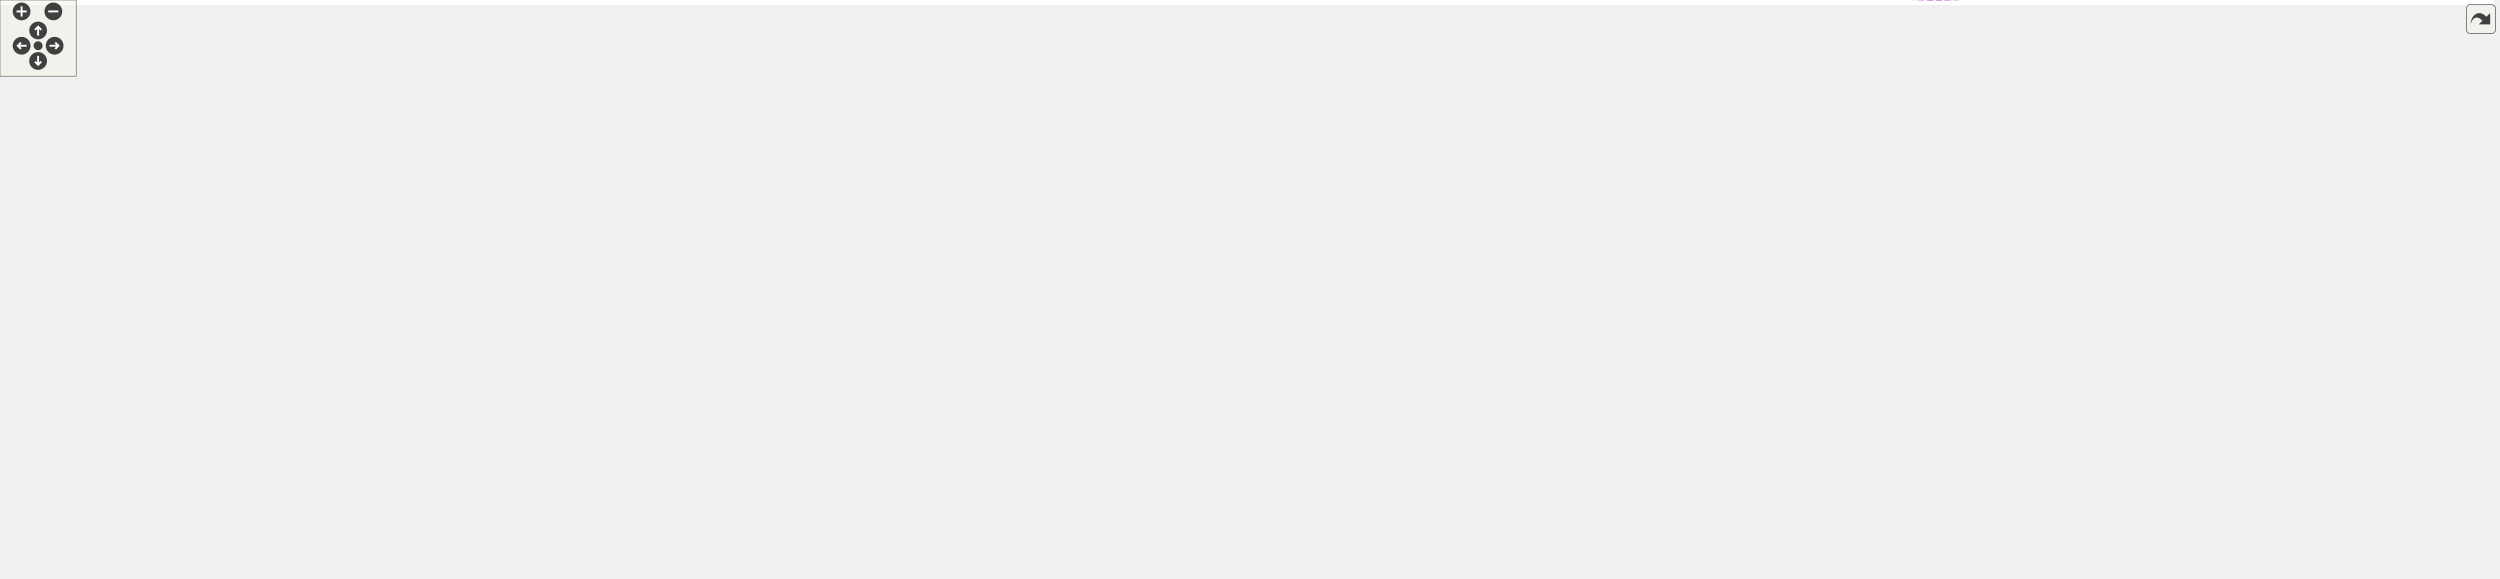
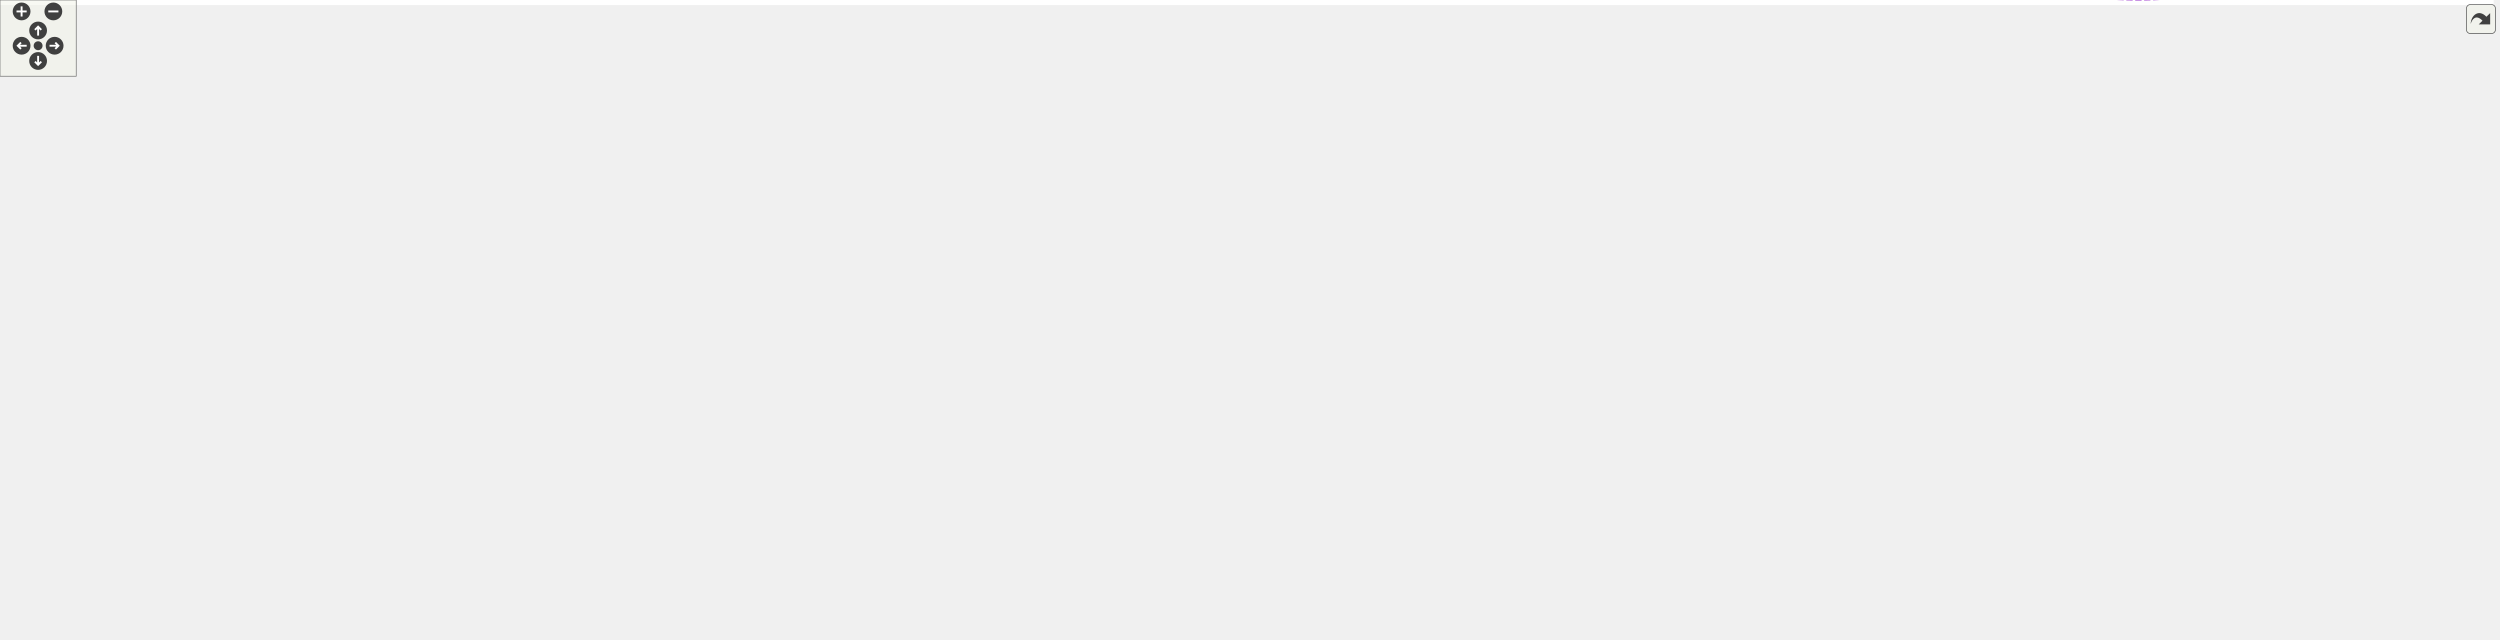
<svg xmlns="http://www.w3.org/2000/svg" xmlns:xlink="http://www.w3.org/1999/xlink" id="main" version="1.1" xml:space="preserve">
  <style type="text/css">
.edge:hover path { stroke: red; }
.edge:hover polygon { stroke: red; fill: red; }
</style>
  <defs>
    <circle id="rim" cx="0" cy="0" r="7" />
    <circle id="rim2" cx="0" cy="0" r="3.5" />
    <g id="zoomPlus">
      <use xlink:href="#rim" fill="#404040">
        <set attributeName="fill" to="#808080" begin="zoomplus.mouseover" end="zoomplus.mouseout" />
      </use>
      <path d="M-4,0h8M0,-4v8" fill="none" stroke="white" stroke-width="1.5" pointer-events="none" />
    </g>
    <g id="zoomMin">
      <use xlink:href="#rim" fill="#404040">
        <set attributeName="fill" to="#808080" begin="zoomminus.mouseover" end="zoomminus.mouseout" />
      </use>
      <path d="M-4,0h8" fill="none" stroke="white" stroke-width="1.5" pointer-events="none" />
    </g>
    <g id="dirArrow">
      <path fill="none" stroke="white" stroke-width="1.5" d="M0,-3.0v7 M-2.5,-0.5L0,-3.0L2.5,-0.5" />
    </g>
    <g id="resetDef">
      <use xlink:href="#rim2" fill="#404040">
        <set attributeName="fill" to="#808080" begin="reset.mouseover" end="reset.mouseout" />
      </use>
    </g>
  </defs>
  <svg id="graph" class="graph">
    <g id="viewport">
-       <polygon fill="white" stroke="transparent" points="-4,4 -4,-394.4 1963,-394.4 1963,4 -4,4" />
+       <polygon fill="white" stroke="transparent" points="-4,4 -4,-442.4 1963,-442.4 1963,4 -4,4" />
      <g id="node1" class="node">
        <g id="a_node1">
          <a xlink:title="The class that wraps the elastix registration library.">
-             <polygon fill="#bfbfbf" stroke="black" points="1821,-149.4 1821,-179.4 1959,-179.4 1959,-149.4 1821,-149.4" />
-             <text text-anchor="start" x="1829" y="-167.4" font-family="Helvetica,sans-Serif" font-size="10.00">itk::simple::ElastixImage</text>
-             <text text-anchor="middle" x="1890" y="-156.4" font-family="Helvetica,sans-Serif" font-size="10.00">Filter</text>
+             <polygon fill="#bfbfbf" stroke="black" points="1821,-159.4 1821,-189.4 1959,-189.4 1959,-159.4 1821,-159.4" />
+             <text text-anchor="start" x="1829" y="-177.4" font-family="Helvetica,sans-Serif" font-size="10.00">itk::simple::ElastixImage</text>
+             <text text-anchor="middle" x="1890" y="-166.4" font-family="Helvetica,sans-Serif" font-size="10.00">Filter</text>
          </a>
        </g>
      </g>
      <g id="node2" class="node">
        <g id="a_node2">
          <a xlink:title=" ">
-             <polygon fill="white" stroke="#bfbfbf" points="1412,-252.9 1412,-293.9 1643,-293.9 1643,-252.9 1412,-252.9" />
-             <text text-anchor="start" x="1420" y="-281.9" font-family="Helvetica,sans-Serif" font-size="10.00">std::unique_ptr&lt; itk</text>
-             <text text-anchor="start" x="1420" y="-270.9" font-family="Helvetica,sans-Serif" font-size="10.00">::simple::detail::DualMember</text>
-             <text text-anchor="middle" x="1527.5" y="-259.9" font-family="Helvetica,sans-Serif" font-size="10.00">FunctionFactory&lt; MemberFunctionType &gt; &gt;</text>
+             <polygon fill="white" stroke="#bfbfbf" points="1412,-274.9 1412,-315.9 1643,-315.9 1643,-274.9 1412,-274.9" />
+             <text text-anchor="start" x="1420" y="-303.9" font-family="Helvetica,sans-Serif" font-size="10.00">std::unique_ptr&lt; itk</text>
+             <text text-anchor="start" x="1420" y="-292.9" font-family="Helvetica,sans-Serif" font-size="10.00">::simple::detail::DualMember</text>
+             <text text-anchor="middle" x="1527.5" y="-281.9" font-family="Helvetica,sans-Serif" font-size="10.00">FunctionFactory&lt; MemberFunctionType &gt; &gt;</text>
          </a>
        </g>
      </g>
      <g id="edge1" class="edge">
-         <path fill="none" stroke="#9a32cd" stroke-dasharray="5,2" d="M1653.5,-272C1701.87,-267.66 1756.64,-257.94 1803,-237.4 1833.08,-224.07 1860.72,-196.79 1876.16,-179.62" />
-         <polygon fill="#9a32cd" stroke="#9a32cd" points="1652.96,-268.53 1643.28,-272.84 1653.54,-275.51 1652.96,-268.53" />
-         <text text-anchor="middle" x="1732" y="-273.4" font-family="Helvetica,sans-Serif" font-size="10.00"> m_DualMemberFactory</text>
+         <path fill="none" stroke="#9a32cd" stroke-dasharray="5,2" d="M1653.07,-295.91C1701.87,-291.89 1757.05,-281.87 1803,-259.4 1836,-243.25 1864.07,-209.46 1878.53,-189.69" />
+         <polygon fill="#9a32cd" stroke="#9a32cd" points="1652.79,-292.42 1643.08,-296.66 1653.32,-299.4 1652.79,-292.42" />
+         <text text-anchor="middle" x="1732" y="-297.4" font-family="Helvetica,sans-Serif" font-size="10.00"> m_DualMemberFactory</text>
      </g>
      <g id="node3" class="node">
        <g id="a_node3">
          <a xlink:href="classitk_1_1simple_1_1detail_1_1DualMemberFunctionFactory.html" target="_top" xlink:title=" ">
-             <polygon fill="white" stroke="black" points="1048,-288.9 1048,-329.9 1210,-329.9 1210,-288.9 1048,-288.9" />
-             <text text-anchor="start" x="1056" y="-317.9" font-family="Helvetica,sans-Serif" font-size="10.00">itk::simple::detail</text>
-             <text text-anchor="start" x="1056" y="-306.9" font-family="Helvetica,sans-Serif" font-size="10.00">::DualMemberFunctionFactory</text>
-             <text text-anchor="middle" x="1129" y="-295.9" font-family="Helvetica,sans-Serif" font-size="10.00">&lt; MemberFunctionType &gt;</text>
+             <polygon fill="white" stroke="black" points="1048,-323.9 1048,-364.9 1210,-364.9 1210,-323.9 1048,-323.9" />
+             <text text-anchor="start" x="1056" y="-352.9" font-family="Helvetica,sans-Serif" font-size="10.00">itk::simple::detail</text>
+             <text text-anchor="start" x="1056" y="-341.9" font-family="Helvetica,sans-Serif" font-size="10.00">::DualMemberFunctionFactory</text>
+             <text text-anchor="middle" x="1129" y="-330.9" font-family="Helvetica,sans-Serif" font-size="10.00">&lt; MemberFunctionType &gt;</text>
          </a>
        </g>
      </g>
      <g id="edge2" class="edge">
-         <path fill="none" stroke="#9a32cd" stroke-dasharray="5,2" d="M1220.28,-301.2C1277.08,-296.04 1350.89,-289.34 1411.82,-283.81" />
-         <polygon fill="#9a32cd" stroke="#9a32cd" points="1219.88,-297.72 1210.24,-302.11 1220.51,-304.69 1219.88,-297.72" />
-         <text text-anchor="middle" x="1311" y="-302.4" font-family="Helvetica,sans-Serif" font-size="10.00"> ptr</text>
+         <path fill="none" stroke="#9a32cd" stroke-dasharray="5,2" d="M1220.28,-333.24C1277.08,-326.22 1350.89,-317.1 1411.82,-309.57" />
+         <polygon fill="#9a32cd" stroke="#9a32cd" points="1219.73,-329.78 1210.24,-334.48 1220.59,-336.73 1219.73,-329.78" />
+         <text text-anchor="middle" x="1311" y="-333.4" font-family="Helvetica,sans-Serif" font-size="10.00"> ptr</text>
      </g>
      <g id="node4" class="node">
        <g id="a_node4">
          <a xlink:href="classitk_1_1simple_1_1detail_1_1MemberFunctionFactoryBase.html" target="_top" xlink:title=" ">
-             <polygon fill="white" stroke="black" points="522,-326.9 522,-389.9 686,-389.9 686,-326.9 522,-326.9" />
-             <text text-anchor="start" x="530" y="-377.9" font-family="Helvetica,sans-Serif" font-size="10.00">itk::simple::detail</text>
-             <text text-anchor="start" x="530" y="-366.9" font-family="Helvetica,sans-Serif" font-size="10.00">::MemberFunctionFactoryBase</text>
-             <text text-anchor="start" x="530" y="-355.9" font-family="Helvetica,sans-Serif" font-size="10.00">&lt; MemberFunctionType, std</text>
-             <text text-anchor="start" x="530" y="-344.9" font-family="Helvetica,sans-Serif" font-size="10.00">::tuple&lt; unsigned int, int,</text>
-             <text text-anchor="middle" x="604" y="-333.9" font-family="Helvetica,sans-Serif" font-size="10.00"> unsigned int, int &gt; &gt;</text>
+             <polygon fill="white" stroke="black" points="522,-311.9 522,-374.9 686,-374.9 686,-311.9 522,-311.9" />
+             <text text-anchor="start" x="530" y="-362.9" font-family="Helvetica,sans-Serif" font-size="10.00">itk::simple::detail</text>
+             <text text-anchor="start" x="530" y="-351.9" font-family="Helvetica,sans-Serif" font-size="10.00">::MemberFunctionFactoryBase</text>
+             <text text-anchor="start" x="530" y="-340.9" font-family="Helvetica,sans-Serif" font-size="10.00">&lt; MemberFunctionType, std</text>
+             <text text-anchor="start" x="530" y="-329.9" font-family="Helvetica,sans-Serif" font-size="10.00">::tuple&lt; unsigned int, int,</text>
+             <text text-anchor="middle" x="604" y="-318.9" font-family="Helvetica,sans-Serif" font-size="10.00"> unsigned int, int &gt; &gt;</text>
          </a>
        </g>
      </g>
      <g id="edge3" class="edge">
-         <path fill="none" stroke="darkgreen" d="M696.2,-351.93C782.34,-345.52 915.11,-334.87 1030,-322.4 1035.8,-321.77 1041.79,-321.07 1047.81,-320.35" />
-         <polygon fill="darkgreen" stroke="darkgreen" points="695.9,-348.44 686.19,-352.67 696.42,-355.42 695.9,-348.44" />
+         <path fill="none" stroke="darkgreen" d="M696.18,-343.57C795.6,-343.76 953.15,-344.06 1047.95,-344.24" />
+         <polygon fill="darkgreen" stroke="darkgreen" points="696.15,-340.07 686.14,-343.55 696.14,-347.07 696.15,-340.07" />
      </g>
      <g id="node5" class="node">
        <g id="a_node5">
          <a xlink:href="classitk_1_1simple_1_1detail_1_1MemberFunctionFactoryBase.html" target="_top" xlink:title="A base class for the MemberFunctionFactory.">
-             <polygon fill="white" stroke="black" points="0,-316.4 0,-346.4 164,-346.4 164,-316.4 0,-316.4" />
-             <text text-anchor="start" x="8" y="-334.4" font-family="Helvetica,sans-Serif" font-size="10.00">itk::simple::detail</text>
-             <text text-anchor="middle" x="82" y="-323.4" font-family="Helvetica,sans-Serif" font-size="10.00">::MemberFunctionFactoryBase</text>
+             <polygon fill="white" stroke="black" points="0,-359.4 0,-389.4 164,-389.4 164,-359.4 0,-359.4" />
+             <text text-anchor="start" x="8" y="-377.4" font-family="Helvetica,sans-Serif" font-size="10.00">itk::simple::detail</text>
+             <text text-anchor="middle" x="82" y="-366.4" font-family="Helvetica,sans-Serif" font-size="10.00">::MemberFunctionFactoryBase</text>
          </a>
        </g>
      </g>
      <g id="edge4" class="edge">
-         <path fill="none" stroke="orange" stroke-dasharray="5,2" d="M174.23,-336.96C176.85,-337.11 179.44,-337.25 182,-337.4 300.19,-343.92 437.1,-350.59 521.89,-354.61" />
-         <polygon fill="orange" stroke="orange" points="174.22,-333.45 164.04,-336.38 173.82,-340.44 174.22,-333.45" />
-         <text text-anchor="start" x="191" y="-380.4" font-family="Helvetica,sans-Serif" font-size="10.00"> &lt; MemberFunctionType,</text>
-         <text text-anchor="start" x="191" y="-369.4" font-family="Helvetica,sans-Serif" font-size="10.00"> std::tuple&lt; unsigned</text>
-         <text text-anchor="start" x="191" y="-358.4" font-family="Helvetica,sans-Serif" font-size="10.00"> int, int, unsigned int,</text>
-         <text text-anchor="middle" x="252" y="-347.4" font-family="Helvetica,sans-Serif" font-size="10.00"> int &gt; &gt;</text>
+         <path fill="none" stroke="orange" stroke-dasharray="5,2" d="M125.39,-355.3C142.59,-348.53 162.88,-341.77 182,-338.4 298.8,-317.82 436.66,-325.33 521.96,-333.6" />
+         <polygon fill="orange" stroke="orange" points="123.6,-352.25 115.66,-359.26 126.24,-358.73 123.6,-352.25" />
+         <text text-anchor="start" x="191" y="-374.4" font-family="Helvetica,sans-Serif" font-size="10.00"> &lt; MemberFunctionType,</text>
+         <text text-anchor="start" x="191" y="-363.4" font-family="Helvetica,sans-Serif" font-size="10.00"> std::tuple&lt; unsigned</text>
+         <text text-anchor="start" x="191" y="-352.4" font-family="Helvetica,sans-Serif" font-size="10.00"> int, int, unsigned int,</text>
+         <text text-anchor="middle" x="252" y="-341.4" font-family="Helvetica,sans-Serif" font-size="10.00"> int &gt; &gt;</text>
      </g>
      <g id="node7" class="node">
        <g id="a_node7">
          <a xlink:href="classitk_1_1simple_1_1detail_1_1MemberFunctionFactoryBase.html" target="_top" xlink:title=" ">
-             <polygon fill="white" stroke="black" points="340,-267.9 340,-330.9 504,-330.9 504,-267.9 340,-267.9" />
-             <text text-anchor="start" x="348" y="-318.9" font-family="Helvetica,sans-Serif" font-size="10.00">itk::simple::detail</text>
-             <text text-anchor="start" x="348" y="-307.9" font-family="Helvetica,sans-Serif" font-size="10.00">::MemberFunctionFactoryBase</text>
-             <text text-anchor="start" x="348" y="-296.9" font-family="Helvetica,sans-Serif" font-size="10.00">&lt; TMemberFunctionPointer,</text>
-             <text text-anchor="start" x="348" y="-285.9" font-family="Helvetica,sans-Serif" font-size="10.00"> std::tuple&lt; unsigned int,</text>
-             <text text-anchor="middle" x="422" y="-274.9" font-family="Helvetica,sans-Serif" font-size="10.00"> int, unsigned int, int &gt; &gt;</text>
+             <polygon fill="white" stroke="black" points="340,-374.9 340,-437.9 504,-437.9 504,-374.9 340,-374.9" />
+             <text text-anchor="start" x="348" y="-425.9" font-family="Helvetica,sans-Serif" font-size="10.00">itk::simple::detail</text>
+             <text text-anchor="start" x="348" y="-414.9" font-family="Helvetica,sans-Serif" font-size="10.00">::MemberFunctionFactoryBase</text>
+             <text text-anchor="start" x="348" y="-403.9" font-family="Helvetica,sans-Serif" font-size="10.00">&lt; TMemberFunctionPointer,</text>
+             <text text-anchor="start" x="348" y="-392.9" font-family="Helvetica,sans-Serif" font-size="10.00"> std::tuple&lt; unsigned int,</text>
+             <text text-anchor="middle" x="422" y="-381.9" font-family="Helvetica,sans-Serif" font-size="10.00"> int, unsigned int, int &gt; &gt;</text>
          </a>
        </g>
      </g>
      <g id="edge7" class="edge">
-         <path fill="none" stroke="orange" stroke-dasharray="5,2" d="M138.79,-313.61C152.76,-309.88 167.81,-306.45 182,-304.4 234.17,-296.85 293.39,-295.56 339.84,-296.18" />
-         <polygon fill="orange" stroke="orange" points="137.54,-310.33 128.84,-316.38 139.41,-317.07 137.54,-310.33" />
-         <text text-anchor="start" x="182" y="-329.4" font-family="Helvetica,sans-Serif" font-size="10.00"> &lt; TMemberFunctionPointer,</text>
-         <text text-anchor="start" x="182" y="-318.4" font-family="Helvetica,sans-Serif" font-size="10.00"> std::tuple&lt; unsigned int,</text>
-         <text text-anchor="middle" x="252" y="-307.4" font-family="Helvetica,sans-Serif" font-size="10.00"> int, unsigned int, int &gt; &gt;</text>
+         <path fill="none" stroke="orange" stroke-dasharray="5,2" d="M174.22,-385.58C176.84,-385.86 179.44,-386.13 182,-386.4 234.5,-391.77 293.6,-396.73 339.9,-400.36" />
+         <polygon fill="orange" stroke="orange" points="174.34,-382.07 164.01,-384.47 173.57,-389.03 174.34,-382.07" />
+         <text text-anchor="start" x="182" y="-423.4" font-family="Helvetica,sans-Serif" font-size="10.00"> &lt; TMemberFunctionPointer,</text>
+         <text text-anchor="start" x="182" y="-412.4" font-family="Helvetica,sans-Serif" font-size="10.00"> std::tuple&lt; unsigned int,</text>
+         <text text-anchor="middle" x="252" y="-401.4" font-family="Helvetica,sans-Serif" font-size="10.00"> int, unsigned int, int &gt; &gt;</text>
      </g>
      <g id="node6" class="node">
        <g id="a_node6">
          <a xlink:href="classitk_1_1simple_1_1detail_1_1DualMemberFunctionFactory.html" target="_top" xlink:title="A class used to instantiate and generate function objects of templated member functions with two temp...">
-             <polygon fill="white" stroke="black" points="704,-284.9 704,-325.9 866,-325.9 866,-284.9 704,-284.9" />
-             <text text-anchor="start" x="712" y="-313.9" font-family="Helvetica,sans-Serif" font-size="10.00">itk::simple::detail</text>
-             <text text-anchor="start" x="712" y="-302.9" font-family="Helvetica,sans-Serif" font-size="10.00">::DualMemberFunctionFactory</text>
-             <text text-anchor="middle" x="785" y="-291.9" font-family="Helvetica,sans-Serif" font-size="10.00">&lt; TMemberFunctionPointer &gt;</text>
+             <polygon fill="white" stroke="black" points="704,-375.9 704,-416.9 866,-416.9 866,-375.9 704,-375.9" />
+             <text text-anchor="start" x="712" y="-404.9" font-family="Helvetica,sans-Serif" font-size="10.00">itk::simple::detail</text>
+             <text text-anchor="start" x="712" y="-393.9" font-family="Helvetica,sans-Serif" font-size="10.00">::DualMemberFunctionFactory</text>
+             <text text-anchor="middle" x="785" y="-382.9" font-family="Helvetica,sans-Serif" font-size="10.00">&lt; TMemberFunctionPointer &gt;</text>
          </a>
        </g>
      </g>
      <g id="edge5" class="edge">
-         <path fill="none" stroke="orange" stroke-dasharray="5,2" d="M876.3,-306.45C929.54,-307.07 996.33,-307.86 1047.73,-308.46" />
-         <polygon fill="orange" stroke="orange" points="876.22,-302.95 866.18,-306.33 876.14,-309.95 876.22,-302.95" />
-         <text text-anchor="middle" x="957" y="-310.4" font-family="Helvetica,sans-Serif" font-size="10.00"> &lt; MemberFunctionType &gt;</text>
+         <path fill="none" stroke="orange" stroke-dasharray="5,2" d="M876.3,-382.67C929.54,-374.57 996.33,-364.42 1047.73,-356.6" />
+         <polygon fill="orange" stroke="orange" points="875.54,-379.24 866.18,-384.21 876.6,-386.16 875.54,-379.24" />
+         <text text-anchor="middle" x="957" y="-383.4" font-family="Helvetica,sans-Serif" font-size="10.00"> &lt; MemberFunctionType &gt;</text>
      </g>
      <g id="edge6" class="edge">
-         <path fill="none" stroke="darkgreen" d="M514.35,-300.91C572.76,-301.88 647.79,-303.13 703.88,-304.06" />
-         <polygon fill="darkgreen" stroke="darkgreen" points="514.07,-297.41 504.02,-300.74 513.96,-304.41 514.07,-297.41" />
+         <path fill="none" stroke="darkgreen" d="M514.35,-403.87C572.76,-402.25 647.79,-400.17 703.88,-398.62" />
+         <polygon fill="darkgreen" stroke="darkgreen" points="513.91,-400.38 504.02,-404.15 514.11,-407.37 513.91,-400.38" />
      </g>
      <g id="node8" class="node">
        <g id="a_node8">
          <a xlink:title="STL class.">
-             <polygon fill="white" stroke="#bfbfbf" points="363,-210.9 363,-229.9 481,-229.9 481,-210.9 363,-210.9" />
-             <text text-anchor="middle" x="422" y="-217.9" font-family="Helvetica,sans-Serif" font-size="10.00">std::unique_ptr&lt; T &gt;</text>
+             <polygon fill="white" stroke="#bfbfbf" points="363,-226.9 363,-245.9 481,-245.9 481,-226.9 363,-226.9" />
+             <text text-anchor="middle" x="422" y="-233.9" font-family="Helvetica,sans-Serif" font-size="10.00">std::unique_ptr&lt; T &gt;</text>
          </a>
        </g>
      </g>
      <g id="edge8" class="edge">
-         <path fill="none" stroke="orange" stroke-dasharray="5,2" d="M475.3,-232.01C490.31,-234.91 506.74,-237.68 522,-239.4 691.18,-258.38 1186.03,-268.17 1411.81,-271.76" />
-         <polygon fill="orange" stroke="orange" points="475.66,-228.51 465.17,-229.99 474.3,-235.38 475.66,-228.51" />
-         <text text-anchor="start" x="884" y="-288.4" font-family="Helvetica,sans-Serif" font-size="10.00"> &lt; itk::simple::detail</text>
-         <text text-anchor="start" x="884" y="-277.4" font-family="Helvetica,sans-Serif" font-size="10.00">::DualMemberFunctionFactory</text>
-         <text text-anchor="middle" x="957" y="-266.4" font-family="Helvetica,sans-Serif" font-size="10.00">&lt; MemberFunctionType &gt; &gt;</text>
+         <path fill="none" stroke="orange" stroke-dasharray="5,2" d="M470.62,-248.16C486.83,-251.72 505.11,-255.25 522,-257.4 842.49,-298.19 1224.75,-299.86 1411.85,-297.65" />
+         <polygon fill="orange" stroke="orange" points="471.35,-244.74 460.83,-245.95 469.81,-251.57 471.35,-244.74" />
+         <text text-anchor="start" x="884" y="-318.4" font-family="Helvetica,sans-Serif" font-size="10.00"> &lt; itk::simple::detail</text>
+         <text text-anchor="start" x="884" y="-307.4" font-family="Helvetica,sans-Serif" font-size="10.00">::DualMemberFunctionFactory</text>
+         <text text-anchor="middle" x="957" y="-296.4" font-family="Helvetica,sans-Serif" font-size="10.00">&lt; MemberFunctionType &gt; &gt;</text>
      </g>
      <g id="node12" class="node">
        <g id="a_node12">
          <a xlink:title=" ">
-             <polygon fill="white" stroke="#bfbfbf" points="704.5,-191.4 704.5,-221.4 865.5,-221.4 865.5,-191.4 704.5,-191.4" />
-             <text text-anchor="start" x="712.5" y="-209.4" font-family="Helvetica,sans-Serif" font-size="10.00">std::unique_ptr&lt; itk</text>
-             <text text-anchor="middle" x="785" y="-198.4" font-family="Helvetica,sans-Serif" font-size="10.00">::simple::PimpleImageBase &gt;</text>
+             <polygon fill="white" stroke="#bfbfbf" points="704.5,-182.4 704.5,-212.4 865.5,-212.4 865.5,-182.4 704.5,-182.4" />
+             <text text-anchor="start" x="712.5" y="-200.4" font-family="Helvetica,sans-Serif" font-size="10.00">std::unique_ptr&lt; itk</text>
+             <text text-anchor="middle" x="785" y="-189.4" font-family="Helvetica,sans-Serif" font-size="10.00">::simple::PimpleImageBase &gt;</text>
          </a>
        </g>
      </g>
      <g id="edge14" class="edge">
-         <path fill="none" stroke="orange" stroke-dasharray="5,2" d="M491.23,-217.75C551.83,-215.4 640.43,-211.96 704.28,-209.49" />
-         <polygon fill="orange" stroke="orange" points="490.86,-214.26 481,-218.15 491.13,-221.26 490.86,-214.26" />
-         <text text-anchor="start" x="535.5" y="-229.4" font-family="Helvetica,sans-Serif" font-size="10.00"> &lt; itk::simple::PimpleImage</text>
-         <text text-anchor="middle" x="604" y="-218.4" font-family="Helvetica,sans-Serif" font-size="10.00">Base &gt;</text>
+         <path fill="none" stroke="orange" stroke-dasharray="5,2" d="M467.7,-224.34C484.59,-220.23 504.07,-216.01 522,-213.4 582.77,-204.55 652.15,-200.58 704.25,-198.81" />
+         <polygon fill="orange" stroke="orange" points="466.4,-221.06 457.55,-226.87 468.1,-227.85 466.4,-221.06" />
+         <text text-anchor="start" x="535.5" y="-227.4" font-family="Helvetica,sans-Serif" font-size="10.00"> &lt; itk::simple::PimpleImage</text>
+         <text text-anchor="middle" x="604" y="-216.4" font-family="Helvetica,sans-Serif" font-size="10.00">Base &gt;</text>
+       </g>
+       <g id="node17" class="node">
+         <g id="a_node17">
+           <a xlink:title=" ">
+             <polygon fill="white" stroke="#bfbfbf" points="890,-235.4 890,-265.4 1024,-265.4 1024,-235.4 890,-235.4" />
+             <text text-anchor="start" x="898" y="-253.4" font-family="Helvetica,sans-Serif" font-size="10.00">std::unique_ptr&lt; Elastix</text>
+             <text text-anchor="middle" x="957" y="-242.4" font-family="Helvetica,sans-Serif" font-size="10.00">ImageFilterImpl &gt;</text>
+           </a>
+         </g>
+       </g>
+       <g id="edge21" class="edge">
+         <path fill="none" stroke="orange" stroke-dasharray="5,2" d="M491.33,-238.19C594.29,-240.9 787.95,-245.98 889.7,-248.66" />
+         <polygon fill="orange" stroke="orange" points="491.14,-234.69 481.05,-237.92 490.96,-241.68 491.14,-234.69" />
+         <text text-anchor="middle" x="604" y="-245.4" font-family="Helvetica,sans-Serif" font-size="10.00"> &lt; ElastixImageFilterImpl &gt;</text>
      </g>
      <g id="node9" class="node">
        <g id="a_node9">
          <a xlink:title=" ">
-             <polygon fill="white" stroke="#bfbfbf" points="67.5,-135.9 67.5,-154.9 96.5,-154.9 96.5,-135.9 67.5,-135.9" />
-             <text text-anchor="middle" x="82" y="-142.9" font-family="Helvetica,sans-Serif" font-size="10.00">T</text>
+             <polygon fill="white" stroke="#bfbfbf" points="67.5,-137.9 67.5,-156.9 96.5,-156.9 96.5,-137.9 67.5,-137.9" />
+             <text text-anchor="middle" x="82" y="-144.9" font-family="Helvetica,sans-Serif" font-size="10.00">T</text>
          </a>
        </g>
      </g>
      <g id="edge9" class="edge">
-         <path fill="none" stroke="#9a32cd" stroke-dasharray="5,2" d="M106.76,-150.67C163.2,-163.19 305.97,-194.87 378.02,-210.86" />
-         <polygon fill="#9a32cd" stroke="#9a32cd" points="107.19,-147.18 96.67,-148.43 105.67,-154.01 107.19,-147.18" />
-         <text text-anchor="middle" x="252" y="-200.4" font-family="Helvetica,sans-Serif" font-size="10.00"> ptr</text>
+         <path fill="none" stroke="#9a32cd" stroke-dasharray="5,2" d="M106.37,-153.55C164.34,-168.82 315.08,-208.51 384.73,-226.85" />
+         <polygon fill="#9a32cd" stroke="#9a32cd" points="107.23,-150.16 96.67,-151 105.45,-156.93 107.23,-150.16" />
+         <text text-anchor="middle" x="252" y="-212.4" font-family="Helvetica,sans-Serif" font-size="10.00"> ptr</text>
      </g>
      <g id="node14" class="node">
        <g id="a_node14">
          <a xlink:title="STL class.">
-             <polygon fill="white" stroke="#bfbfbf" points="373.5,-134.9 373.5,-153.9 470.5,-153.9 470.5,-134.9 373.5,-134.9" />
-             <text text-anchor="middle" x="422" y="-141.9" font-family="Helvetica,sans-Serif" font-size="10.00">std::vector&lt; T &gt;</text>
+             <polygon fill="white" stroke="#bfbfbf" points="373.5,-130.9 373.5,-149.9 470.5,-149.9 470.5,-130.9 373.5,-130.9" />
+             <text text-anchor="middle" x="422" y="-137.9" font-family="Helvetica,sans-Serif" font-size="10.00">std::vector&lt; T &gt;</text>
          </a>
        </g>
      </g>
      <g id="edge16" class="edge">
-         <path fill="none" stroke="#9a32cd" stroke-dasharray="5,2" d="M106.88,-145.32C162.22,-145.16 300.08,-144.75 373.4,-144.54" />
-         <polygon fill="#9a32cd" stroke="#9a32cd" points="106.66,-141.83 96.67,-145.35 106.68,-148.82 106.66,-141.83" />
-         <text text-anchor="middle" x="252" y="-147.4" font-family="Helvetica,sans-Serif" font-size="10.00"> elements</text>
-       </g>
-       <g id="node18" class="node">
-         <g id="a_node18">
-           <a xlink:title="STL class.">
-             <polygon fill="white" stroke="#bfbfbf" points="371.5,-73.9 371.5,-92.9 472.5,-92.9 472.5,-73.9 371.5,-73.9" />
-             <text text-anchor="middle" x="422" y="-80.9" font-family="Helvetica,sans-Serif" font-size="10.00">std::map&lt; K, T &gt;</text>
-           </a>
-         </g>
-       </g>
-       <g id="edge23" class="edge">
-         <path fill="none" stroke="#9a32cd" stroke-dasharray="5,2" d="M106.79,-141.03C161.6,-130.98 297.69,-106.01 371.5,-92.48" />
-         <polygon fill="#9a32cd" stroke="#9a32cd" points="105.87,-137.64 96.67,-142.89 107.14,-144.53 105.87,-137.64" />
-         <text text-anchor="middle" x="252" y="-129.4" font-family="Helvetica,sans-Serif" font-size="10.00"> elements</text>
+         <path fill="none" stroke="#9a32cd" stroke-dasharray="5,2" d="M106.88,-146.9C162.22,-145.76 300.08,-142.9 373.4,-141.38" />
+         <polygon fill="#9a32cd" stroke="#9a32cd" points="106.59,-143.41 96.67,-147.11 106.74,-150.41 106.59,-143.41" />
+         <text text-anchor="middle" x="252" y="-148.4" font-family="Helvetica,sans-Serif" font-size="10.00"> elements</text>
+       </g>
+       <g id="node19" class="node">
+         <g id="a_node19">
+           <a xlink:title="STL class.">
+             <polygon fill="white" stroke="#bfbfbf" points="371.5,-75.9 371.5,-94.9 472.5,-94.9 472.5,-75.9 371.5,-75.9" />
+             <text text-anchor="middle" x="422" y="-82.9" font-family="Helvetica,sans-Serif" font-size="10.00">std::map&lt; K, T &gt;</text>
+           </a>
+         </g>
+       </g>
+       <g id="edge25" class="edge">
+         <path fill="none" stroke="#9a32cd" stroke-dasharray="5,2" d="M106.85,-142.74C126.9,-138.84 156.3,-133.17 182,-128.4 247.28,-116.26 322.7,-102.78 371.07,-94.21" />
+         <polygon fill="#9a32cd" stroke="#9a32cd" points="105.91,-139.36 96.76,-144.7 107.25,-146.23 105.91,-139.36" />
+         <text text-anchor="middle" x="252" y="-131.4" font-family="Helvetica,sans-Serif" font-size="10.00"> elements</text>
      </g>
      <g id="node10" class="node">
        <g id="a_node10">
          <a xlink:title=" ">
-             <polygon fill="white" stroke="#bfbfbf" points="1466.5,-154.9 1466.5,-173.9 1588.5,-173.9 1588.5,-154.9 1466.5,-154.9" />
-             <text text-anchor="middle" x="1527.5" y="-161.9" font-family="Helvetica,sans-Serif" font-size="10.00">std::vector&lt; Image &gt;</text>
+             <polygon fill="white" stroke="#bfbfbf" points="1466.5,-135.9 1466.5,-154.9 1588.5,-154.9 1588.5,-135.9 1466.5,-135.9" />
+             <text text-anchor="middle" x="1527.5" y="-142.9" font-family="Helvetica,sans-Serif" font-size="10.00">std::vector&lt; Image &gt;</text>
          </a>
        </g>
      </g>
      <g id="edge10" class="edge">
-         <path fill="none" stroke="#9a32cd" stroke-dasharray="5,2" d="M1598.87,-164.4C1663.05,-164.4 1757.28,-164.4 1820.77,-164.4" />
-         <polygon fill="#9a32cd" stroke="#9a32cd" points="1598.84,-160.9 1588.84,-164.4 1598.84,-167.9 1598.84,-160.9" />
-         <text text-anchor="middle" x="1732" y="-200.4" font-family="Helvetica,sans-Serif" font-size="10.00"> m_MovingImages</text>
-         <text text-anchor="middle" x="1732" y="-189.4" font-family="Helvetica,sans-Serif" font-size="10.00">m_FixedImages</text>
-         <text text-anchor="middle" x="1732" y="-178.4" font-family="Helvetica,sans-Serif" font-size="10.00">m_FixedMasks</text>
-         <text text-anchor="middle" x="1732" y="-167.4" font-family="Helvetica,sans-Serif" font-size="10.00">m_MovingMasks</text>
+         <path fill="none" stroke="#9a32cd" stroke-dasharray="5,2" d="M1598.76,-139.69C1654.51,-136.6 1734.23,-135.36 1803,-146.4 1819.28,-149.01 1836.67,-154.19 1851.53,-159.39" />
+         <polygon fill="#9a32cd" stroke="#9a32cd" points="1598.42,-136.21 1588.64,-140.29 1598.83,-143.19 1598.42,-136.21" />
+         <text text-anchor="middle" x="1732" y="-182.4" font-family="Helvetica,sans-Serif" font-size="10.00"> m_MovingImages</text>
+         <text text-anchor="middle" x="1732" y="-171.4" font-family="Helvetica,sans-Serif" font-size="10.00">m_FixedImages</text>
+         <text text-anchor="middle" x="1732" y="-160.4" font-family="Helvetica,sans-Serif" font-size="10.00">m_FixedMasks</text>
+         <text text-anchor="middle" x="1732" y="-149.4" font-family="Helvetica,sans-Serif" font-size="10.00">m_MovingMasks</text>
      </g>
      <g id="node11" class="node">
        <g id="a_node11">
          <a xlink:href="classitk_1_1simple_1_1Image.html" target="_top" xlink:title="The Image class for SimpleITK.">
-             <polygon fill="white" stroke="black" points="1076.5,-196.9 1076.5,-215.9 1181.5,-215.9 1181.5,-196.9 1076.5,-196.9" />
-             <text text-anchor="middle" x="1129" y="-203.9" font-family="Helvetica,sans-Serif" font-size="10.00">itk::simple::Image</text>
+             <polygon fill="white" stroke="black" points="1076.5,-187.9 1076.5,-206.9 1181.5,-206.9 1181.5,-187.9 1076.5,-187.9" />
+             <text text-anchor="middle" x="1129" y="-194.9" font-family="Helvetica,sans-Serif" font-size="10.00">itk::simple::Image</text>
          </a>
        </g>
      </g>
      <g id="edge17" class="edge">
-         <path fill="none" stroke="#9a32cd" stroke-dasharray="5,2" d="M1192.02,-210.51C1335.82,-219.42 1688.43,-237.56 1803,-209.4 1826.4,-203.64 1850.49,-190.28 1867.2,-179.6" />
-         <polygon fill="#9a32cd" stroke="#9a32cd" points="1191.82,-206.99 1181.62,-209.86 1191.38,-213.97 1191.82,-206.99" />
-         <text text-anchor="middle" x="1527.5" y="-227.4" font-family="Helvetica,sans-Serif" font-size="10.00"> m_ResultImage</text>
+         <path fill="none" stroke="#9a32cd" stroke-dasharray="5,2" d="M1191.66,-200.32C1310.35,-205.15 1578.69,-212.26 1803,-190.4 1808.74,-189.84 1814.68,-189.09 1820.62,-188.23" />
+         <polygon fill="#9a32cd" stroke="#9a32cd" points="1191.8,-196.82 1181.67,-199.9 1191.51,-203.82 1191.8,-196.82" />
+         <text text-anchor="middle" x="1527.5" y="-208.4" font-family="Helvetica,sans-Serif" font-size="10.00"> m_ResultImage</text>
      </g>
      <g id="edge11" class="edge">
-         <path fill="none" stroke="#9a32cd" stroke-dasharray="5,2" d="M1192.06,-199.82C1266.98,-191.89 1392.11,-178.63 1466.22,-170.78" />
-         <polygon fill="#9a32cd" stroke="#9a32cd" points="1191.41,-196.37 1181.84,-200.9 1192.15,-203.33 1191.41,-196.37" />
-         <text text-anchor="middle" x="1311" y="-197.4" font-family="Helvetica,sans-Serif" font-size="10.00"> elements</text>
+         <path fill="none" stroke="#9a32cd" stroke-dasharray="5,2" d="M1188.08,-186.05C1201.18,-183.68 1215.05,-181.32 1228,-179.4 1310.29,-167.17 1405.91,-156.98 1466.31,-151.04" />
+         <polygon fill="#9a32cd" stroke="#9a32cd" points="1187.45,-182.61 1178.24,-187.86 1188.71,-189.5 1187.45,-182.61" />
+         <text text-anchor="middle" x="1311" y="-182.4" font-family="Helvetica,sans-Serif" font-size="10.00"> elements</text>
      </g>
      <g id="edge12" class="edge">
-         <path fill="none" stroke="#9a32cd" stroke-dasharray="5,2" d="M875.83,-206.4C939.72,-206.4 1023.29,-206.4 1076.33,-206.4" />
-         <polygon fill="#9a32cd" stroke="#9a32cd" points="875.75,-202.9 865.75,-206.4 875.75,-209.9 875.75,-202.9" />
-         <text text-anchor="middle" x="957" y="-209.4" font-family="Helvetica,sans-Serif" font-size="10.00"> m_PimpleImage</text>
+         <path fill="none" stroke="#9a32cd" stroke-dasharray="5,2" d="M875.83,-197.4C939.72,-197.4 1023.29,-197.4 1076.33,-197.4" />
+         <polygon fill="#9a32cd" stroke="#9a32cd" points="875.75,-193.9 865.75,-197.4 875.75,-200.9 875.75,-193.9" />
+         <text text-anchor="middle" x="957" y="-200.4" font-family="Helvetica,sans-Serif" font-size="10.00"> m_PimpleImage</text>
      </g>
      <g id="node13" class="node">
        <g id="a_node13">
          <a xlink:href="classitk_1_1simple_1_1PimpleImageBase.html" target="_top" xlink:title="Private implementation idiom image base class.">
-             <polygon fill="white" stroke="black" points="340.5,-172.9 340.5,-191.9 503.5,-191.9 503.5,-172.9 340.5,-172.9" />
-             <text text-anchor="middle" x="422" y="-179.9" font-family="Helvetica,sans-Serif" font-size="10.00">itk::simple::PimpleImageBase</text>
+             <polygon fill="white" stroke="black" points="340.5,-168.9 340.5,-187.9 503.5,-187.9 503.5,-168.9 340.5,-168.9" />
+             <text text-anchor="middle" x="422" y="-175.9" font-family="Helvetica,sans-Serif" font-size="10.00">itk::simple::PimpleImageBase</text>
          </a>
        </g>
      </g>
      <g id="edge13" class="edge">
-         <path fill="none" stroke="#9a32cd" stroke-dasharray="5,2" d="M513.94,-185.49C564.63,-187.57 628.88,-190.78 686,-195.4 691.97,-195.88 698.14,-196.43 704.35,-197.03" />
-         <polygon fill="#9a32cd" stroke="#9a32cd" points="513.79,-181.98 503.66,-185.08 513.51,-188.98 513.79,-181.98" />
-         <text text-anchor="middle" x="604" y="-198.4" font-family="Helvetica,sans-Serif" font-size="10.00"> ptr</text>
+         <path fill="none" stroke="#9a32cd" stroke-dasharray="5,2" d="M514.04,-174.77C564.76,-173.75 629,-174.1 686,-179.4 693.84,-180.13 701.98,-181.16 710.08,-182.38" />
+         <polygon fill="#9a32cd" stroke="#9a32cd" points="513.67,-171.28 503.75,-175 513.83,-178.28 513.67,-171.28" />
+         <text text-anchor="middle" x="604" y="-182.4" font-family="Helvetica,sans-Serif" font-size="10.00"> ptr</text>
      </g>
      <g id="edge15" class="edge">
-         <path fill="none" stroke="orange" stroke-dasharray="5,2" d="M480.82,-145.44C670.55,-148.88 1273.05,-159.8 1466.25,-163.3" />
-         <polygon fill="orange" stroke="orange" points="480.83,-141.94 470.77,-145.26 480.71,-148.94 480.83,-141.94" />
-         <text text-anchor="middle" x="957" y="-157.4" font-family="Helvetica,sans-Serif" font-size="10.00"> &lt; Image &gt;</text>
-       </g>
-       <g id="node17" class="node">
-         <g id="a_node17">
-           <a xlink:title=" ">
-             <polygon fill="white" stroke="#bfbfbf" points="709.5,-68.4 709.5,-98.4 860.5,-98.4 860.5,-68.4 709.5,-68.4" />
-             <text text-anchor="start" x="717.5" y="-86.4" font-family="Helvetica,sans-Serif" font-size="10.00">std::vector&lt; ParameterMap</text>
-             <text text-anchor="middle" x="785" y="-75.4" font-family="Helvetica,sans-Serif" font-size="10.00">Type &gt;</text>
-           </a>
-         </g>
-       </g>
-       <g id="edge24" class="edge">
-         <path fill="none" stroke="orange" stroke-dasharray="5,2" d="M475.42,-132.69C490.43,-129.49 506.83,-126.16 522,-123.4 594.54,-110.18 613.11,-109.53 686,-98.4 693.57,-97.24 701.47,-96.03 709.36,-94.82" />
-         <polygon fill="orange" stroke="orange" points="474.33,-129.34 465.29,-134.86 475.8,-136.18 474.33,-129.34" />
-         <text text-anchor="middle" x="604" y="-126.4" font-family="Helvetica,sans-Serif" font-size="10.00"> &lt; ParameterMapType &gt;</text>
+         <path fill="none" stroke="orange" stroke-dasharray="5,2" d="M480.82,-140.66C670.55,-141.52 1273.05,-144.25 1466.25,-145.12" />
+         <polygon fill="orange" stroke="orange" points="480.79,-137.16 470.77,-140.61 480.75,-144.16 480.79,-137.16" />
+         <text text-anchor="middle" x="957" y="-146.4" font-family="Helvetica,sans-Serif" font-size="10.00"> &lt; Image &gt;</text>
+       </g>
+       <g id="node18" class="node">
+         <g id="a_node18">
+           <a xlink:title=" ">
+             <polygon fill="white" stroke="#bfbfbf" points="709.5,-86.4 709.5,-116.4 860.5,-116.4 860.5,-86.4 709.5,-86.4" />
+             <text text-anchor="start" x="717.5" y="-104.4" font-family="Helvetica,sans-Serif" font-size="10.00">std::vector&lt; ParameterMap</text>
+             <text text-anchor="middle" x="785" y="-93.4" font-family="Helvetica,sans-Serif" font-size="10.00">Type &gt;</text>
+           </a>
+         </g>
+       </g>
+       <g id="edge26" class="edge">
+         <path fill="none" stroke="orange" stroke-dasharray="5,2" d="M474.05,-128.8C489.4,-125.66 506.32,-122.54 522,-120.4 584.92,-111.8 656.91,-106.93 709.49,-104.28" />
+         <polygon fill="orange" stroke="orange" points="473.3,-125.38 464.23,-130.85 474.73,-132.23 473.3,-125.38" />
+         <text text-anchor="middle" x="604" y="-123.4" font-family="Helvetica,sans-Serif" font-size="10.00"> &lt; ParameterMapType &gt;</text>
      </g>
      <g id="node15" class="node">
        <g id="a_node15">
          <a xlink:title="STL class.">
-             <polygon fill="white" stroke="#bfbfbf" points="1495,-73.9 1495,-92.9 1560,-92.9 1560,-73.9 1495,-73.9" />
-             <text text-anchor="middle" x="1527.5" y="-80.9" font-family="Helvetica,sans-Serif" font-size="10.00">std::string</text>
+             <polygon fill="white" stroke="#bfbfbf" points="1495,-16.9 1495,-35.9 1560,-35.9 1560,-16.9 1495,-16.9" />
+             <text text-anchor="middle" x="1527.5" y="-23.9" font-family="Helvetica,sans-Serif" font-size="10.00">std::string</text>
          </a>
        </g>
      </g>
      <g id="edge18" class="edge">
-         <path fill="none" stroke="#9a32cd" stroke-dasharray="5,2" d="M1570.35,-77.1C1625.62,-70.55 1725.05,-64.91 1803,-94.4 1833.25,-105.84 1860.83,-132.41 1876.22,-149.32" />
-         <polygon fill="#9a32cd" stroke="#9a32cd" points="1569.72,-73.66 1560.24,-78.37 1570.59,-80.6 1569.72,-73.66" />
-         <text text-anchor="middle" x="1732" y="-152.4" font-family="Helvetica,sans-Serif" font-size="10.00"> m_OutputDirectory</text>
-         <text text-anchor="start" x="1661" y="-141.4" font-family="Helvetica,sans-Serif" font-size="10.00">m_InitialTransformParameter</text>
-         <text text-anchor="middle" x="1732" y="-130.4" font-family="Helvetica,sans-Serif" font-size="10.00">MapFileName</text>
-         <text text-anchor="middle" x="1732" y="-119.4" font-family="Helvetica,sans-Serif" font-size="10.00">m_FixedPointSetFileName</text>
-         <text text-anchor="middle" x="1732" y="-108.4" font-family="Helvetica,sans-Serif" font-size="10.00">m_LogFileName</text>
-         <text text-anchor="middle" x="1732" y="-97.4" font-family="Helvetica,sans-Serif" font-size="10.00">m_MovingPointSetFileName</text>
+         <path fill="none" stroke="#9a32cd" stroke-dasharray="5,2" d="M1570.02,-14.57C1626.8,-0.91 1729.95,14.67 1803,-27.4 1853.47,-56.47 1877.19,-127.85 1885.44,-159.2" />
+         <polygon fill="#9a32cd" stroke="#9a32cd" points="1569.16,-11.18 1560.31,-16.99 1570.86,-17.97 1569.16,-11.18" />
+         <text text-anchor="middle" x="1732" y="-85.4" font-family="Helvetica,sans-Serif" font-size="10.00"> m_OutputDirectory</text>
+         <text text-anchor="start" x="1661" y="-74.4" font-family="Helvetica,sans-Serif" font-size="10.00">m_InitialTransformParameter</text>
+         <text text-anchor="middle" x="1732" y="-63.4" font-family="Helvetica,sans-Serif" font-size="10.00">MapFileName</text>
+         <text text-anchor="middle" x="1732" y="-52.4" font-family="Helvetica,sans-Serif" font-size="10.00">m_FixedPointSetFileName</text>
+         <text text-anchor="middle" x="1732" y="-41.4" font-family="Helvetica,sans-Serif" font-size="10.00">m_LogFileName</text>
+         <text text-anchor="middle" x="1732" y="-30.4" font-family="Helvetica,sans-Serif" font-size="10.00">m_MovingPointSetFileName</text>
      </g>
      <g id="node16" class="node">
        <g id="a_node16">
          <a xlink:title="STL class.">
-             <polygon fill="white" stroke="#bfbfbf" points="1077,-71.4 1077,-101.4 1181,-101.4 1181,-71.4 1077,-71.4" />
-             <text text-anchor="start" x="1085" y="-89.4" font-family="Helvetica,sans-Serif" font-size="10.00">std::basic_string&lt;</text>
-             <text text-anchor="middle" x="1129" y="-78.4" font-family="Helvetica,sans-Serif" font-size="10.00"> char &gt;</text>
+             <polygon fill="white" stroke="#bfbfbf" points="1077,-11.4 1077,-41.4 1181,-41.4 1181,-11.4 1077,-11.4" />
+             <text text-anchor="start" x="1085" y="-29.4" font-family="Helvetica,sans-Serif" font-size="10.00">std::basic_string&lt;</text>
+             <text text-anchor="middle" x="1129" y="-18.4" font-family="Helvetica,sans-Serif" font-size="10.00"> char &gt;</text>
          </a>
        </g>
      </g>
      <g id="edge19" class="edge">
-         <path fill="none" stroke="midnightblue" d="M1191.12,-85.93C1276.7,-85.29 1429.12,-84.13 1494.87,-83.63" />
-         <polygon fill="midnightblue" stroke="midnightblue" points="1191,-82.43 1181.02,-86.01 1191.05,-89.43 1191,-82.43" />
+         <path fill="none" stroke="midnightblue" d="M1191.12,-26.4C1276.7,-26.4 1429.12,-26.4 1494.87,-26.4" />
+         <polygon fill="midnightblue" stroke="midnightblue" points="1191.02,-22.9 1181.02,-26.4 1191.02,-29.9 1191.02,-22.9" />
      </g>
      <g id="edge20" class="edge">
-         <path fill="none" stroke="#9a32cd" stroke-dasharray="5,2" d="M870.76,-74.71C922.01,-69.85 988.69,-64.21 1048,-61.4 1383.19,-45.48 1498.35,72.3 1803,-68.4 1839.97,-85.47 1867.84,-126.79 1880.86,-149.25" />
-         <polygon fill="#9a32cd" stroke="#9a32cd" points="870.34,-71.23 860.72,-75.67 871.01,-78.2 870.34,-71.23" />
-         <text text-anchor="middle" x="1311" y="-56.4" font-family="Helvetica,sans-Serif" font-size="10.00"> m_ParameterMapVector</text>
-         <text text-anchor="middle" x="1311" y="-45.4" font-family="Helvetica,sans-Serif" font-size="10.00">m_TransformParameterMapVector</text>
-       </g>
-       <g id="edge21" class="edge">
-         <path fill="none" stroke="#9a32cd" stroke-dasharray="5,2" d="M482.85,-83.4C544.96,-83.4 642.21,-83.4 709.31,-83.4" />
-         <polygon fill="#9a32cd" stroke="#9a32cd" points="482.82,-79.9 472.82,-83.4 482.82,-86.9 482.82,-79.9" />
-         <text text-anchor="middle" x="604" y="-86.4" font-family="Helvetica,sans-Serif" font-size="10.00"> elements</text>
-       </g>
-       <g id="node19" class="node">
-         <g id="a_node19">
-           <a xlink:title=" ">
-             <polygon fill="white" stroke="#bfbfbf" points="67.5,-67.9 67.5,-86.9 96.5,-86.9 96.5,-67.9 67.5,-67.9" />
-             <text text-anchor="middle" x="82" y="-74.9" font-family="Helvetica,sans-Serif" font-size="10.00">K</text>
-           </a>
-         </g>
+         <path fill="none" stroke="#9a32cd" stroke-dasharray="5,2" d="M1034.52,-247.82C1161.15,-243.39 1422.24,-233.51 1643,-220.4 1714.19,-216.17 1733.5,-224.35 1803,-208.4 1821.62,-204.12 1841.51,-196.47 1857.47,-189.51" />
+         <polygon fill="#9a32cd" stroke="#9a32cd" points="1034.03,-244.34 1024.16,-248.18 1034.28,-251.33 1034.03,-244.34" />
+         <text text-anchor="middle" x="1311" y="-242.4" font-family="Helvetica,sans-Serif" font-size="10.00"> m_Pimple</text>
      </g>
      <g id="edge22" class="edge">
-         <path fill="none" stroke="#9a32cd" stroke-dasharray="5,2" d="M106.78,-77.13C149.75,-76.73 243.21,-76.24 322,-78.4 338.08,-78.83 355.63,-79.62 371.41,-80.44" />
-         <polygon fill="#9a32cd" stroke="#9a32cd" points="106.71,-73.63 96.74,-77.23 106.78,-80.63 106.71,-73.63" />
-         <text text-anchor="middle" x="252" y="-81.4" font-family="Helvetica,sans-Serif" font-size="10.00"> keys</text>
+         <path fill="none" stroke="#9a32cd" stroke-dasharray="5,2" d="M870.85,-103.2C1024.76,-106.63 1360.23,-114.79 1643,-126.4 1714.14,-129.32 1733.89,-117.29 1803,-134.4 1824.26,-139.66 1846.64,-150.25 1863.24,-159.21" />
+         <polygon fill="#9a32cd" stroke="#9a32cd" points="870.61,-99.7 860.53,-102.98 870.45,-106.7 870.61,-99.7" />
+         <text text-anchor="middle" x="1311" y="-131.4" font-family="Helvetica,sans-Serif" font-size="10.00"> m_ParameterMapVector</text>
+         <text text-anchor="middle" x="1311" y="-120.4" font-family="Helvetica,sans-Serif" font-size="10.00">m_TransformParameterMapVector</text>
+       </g>
+       <g id="edge23" class="edge">
+         <path fill="none" stroke="#9a32cd" stroke-dasharray="5,2" d="M482.84,-83.11C536.21,-81.67 616.44,-80.97 686,-86.4 693.64,-86.99 701.58,-87.83 709.49,-88.82" />
+         <polygon fill="#9a32cd" stroke="#9a32cd" points="482.43,-79.62 472.53,-83.41 482.63,-86.62 482.43,-79.62" />
+         <text text-anchor="middle" x="604" y="-89.4" font-family="Helvetica,sans-Serif" font-size="10.00"> elements</text>
+       </g>
+       <g id="node20" class="node">
+         <g id="a_node20">
+           <a xlink:title=" ">
+             <polygon fill="white" stroke="#bfbfbf" points="67.5,-69.9 67.5,-88.9 96.5,-88.9 96.5,-69.9 67.5,-69.9" />
+             <text text-anchor="middle" x="82" y="-76.9" font-family="Helvetica,sans-Serif" font-size="10.00">K</text>
+           </a>
+         </g>
+       </g>
+       <g id="edge24" class="edge">
+         <path fill="none" stroke="#9a32cd" stroke-dasharray="5,2" d="M106.78,-79.13C149.75,-78.74 243.21,-78.24 322,-80.4 338.08,-80.84 355.63,-81.62 371.41,-82.44" />
+         <polygon fill="#9a32cd" stroke="#9a32cd" points="106.71,-75.63 96.74,-79.23 106.78,-82.63 106.71,-75.63" />
+         <text text-anchor="middle" x="252" y="-83.4" font-family="Helvetica,sans-Serif" font-size="10.00"> keys</text>
      </g>
    </g>
  </svg>
  <g id="navigator" transform="translate(0 0)" fill="#404254">
    <rect fill="#f2f5e9" fill-opacity="0.5" stroke="#606060" stroke-width=".5" x="0" y="0" width="60" height="60" />
    <use id="zoomplus" xlink:href="#zoomPlus" x="17" y="9" />
    <use id="zoomminus" xlink:href="#zoomMin" x="42" y="9" />
    <use id="reset" xlink:href="#resetDef" x="30" y="36" />
    <g id="arrowUp" xlink:href="#dirArrow" transform="translate(30 24)">
      <use xlink:href="#rim" fill="#404040">
        <set attributeName="fill" to="#808080" begin="arrowUp.mouseover" end="arrowUp.mouseout" />
      </use>
      <path fill="none" stroke="white" stroke-width="1.5" d="M0,-3.0v7 M-2.5,-0.5L0,-3.0L2.5,-0.5" />
    </g>
    <g id="arrowRight" xlink:href="#dirArrow" transform="rotate(90) translate(36 -43)">
      <use xlink:href="#rim" fill="#404040">
        <set attributeName="fill" to="#808080" begin="arrowRight.mouseover" end="arrowRight.mouseout" />
      </use>
      <path fill="none" stroke="white" stroke-width="1.5" d="M0,-3.0v7 M-2.5,-0.5L0,-3.0L2.5,-0.5" />
    </g>
    <g id="arrowDown" xlink:href="#dirArrow" transform="rotate(180) translate(-30 -48)">
      <use xlink:href="#rim" fill="#404040">
        <set attributeName="fill" to="#808080" begin="arrowDown.mouseover" end="arrowDown.mouseout" />
      </use>
      <path fill="none" stroke="white" stroke-width="1.5" d="M0,-3.0v7 M-2.5,-0.5L0,-3.0L2.5,-0.5" />
    </g>
    <g id="arrowLeft" xlink:href="#dirArrow" transform="rotate(270) translate(-36 17)">
      <use xlink:href="#rim" fill="#404040">
        <set attributeName="fill" to="#808080" begin="arrowLeft.mouseover" end="arrowLeft.mouseout" />
      </use>
      <path fill="none" stroke="white" stroke-width="1.5" d="M0,-3.0v7 M-2.5,-0.5L0,-3.0L2.5,-0.5" />
    </g>
  </g>
  <svg viewBox="0 0 15 15" width="100%" height="30px" preserveAspectRatio="xMaxYMin meet">
    <g id="arrow_out" transform="scale(0.3 0.3)">
      <a xlink:href="classitk_1_1simple_1_1ElastixImageFilter__coll__graph_org.svg" target="_base">
        <rect id="button" ry="5" rx="5" y="6" x="6" height="38" width="38" fill="#f2f5e9" fill-opacity="0.5" stroke="#606060" stroke-width="1.0" />
        <path id="arrow" d="M 11.5,31.437 C 11.94,20.098 22.043,11.323 32.159,21.979 L 37.069,17.246 C 37.069,17.246 37.088,32 37.088,32 L 22.16,31.978 C 22.16,31.978 26.998,27.14 26.998,27.14 C 18.529,18.264 13.292,25.23 11.5,31.437 z" style="fill:#404040;" />
      </a>
    </g>
  </svg>
</svg>
